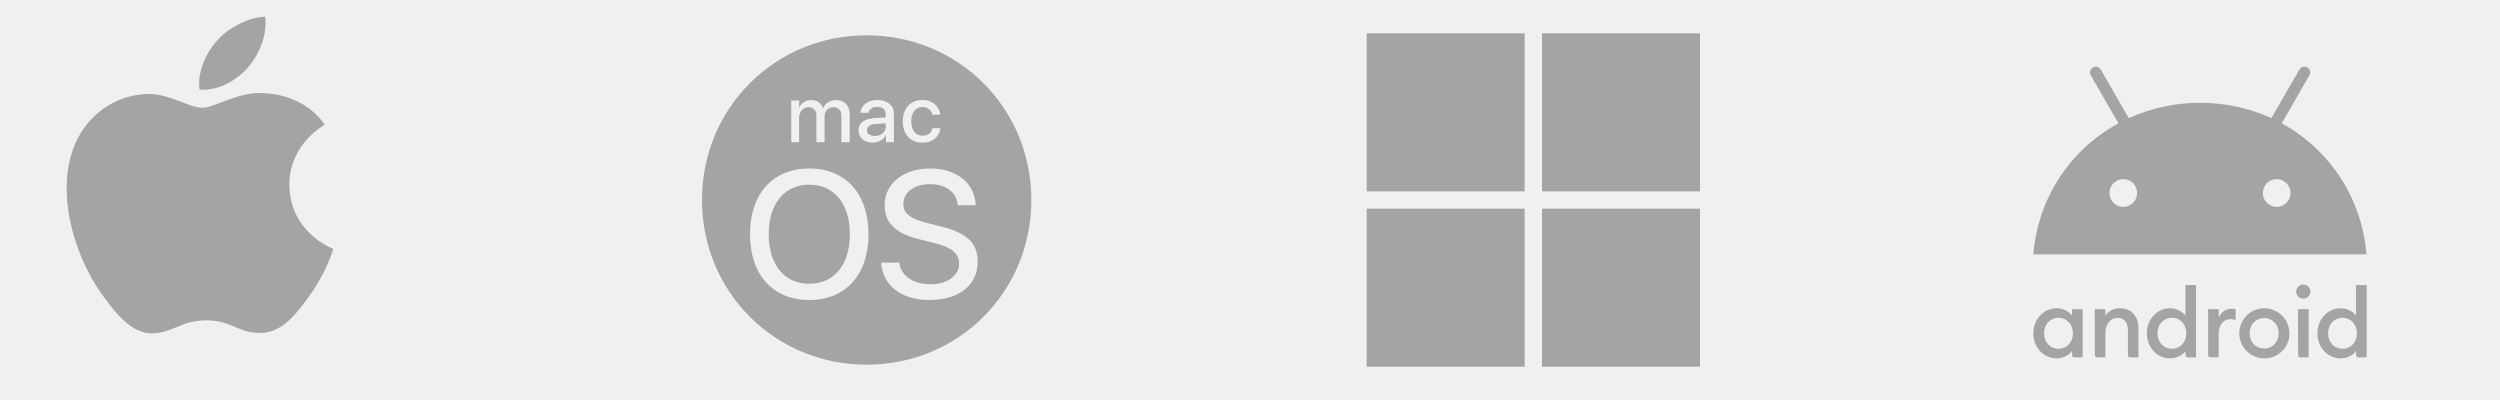
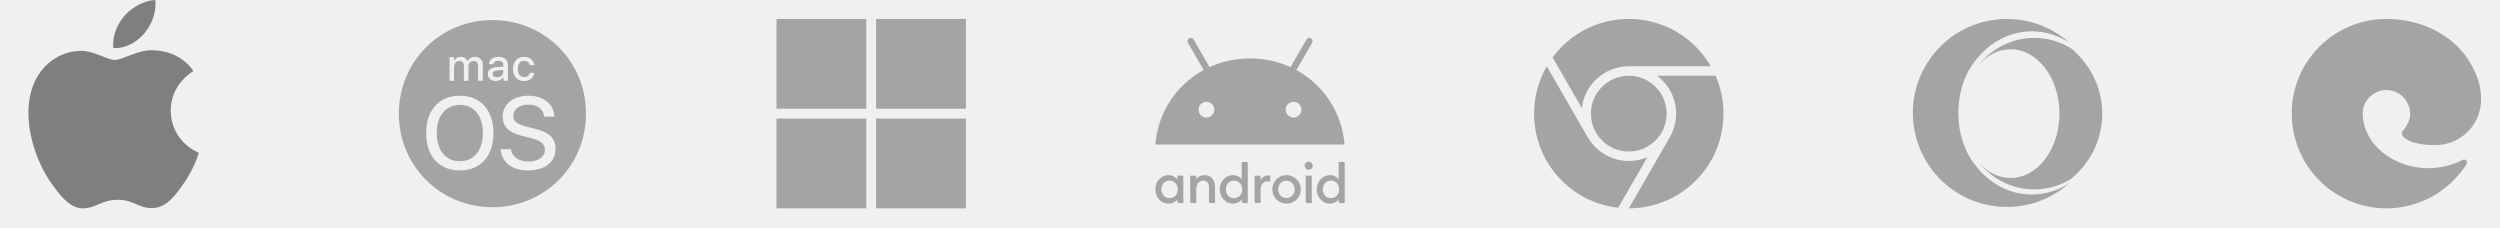
- <svg xmlns="http://www.w3.org/2000/svg" width="150" height="24" viewBox="0 0 150 24" fill="none">
-   <path fill-rule="evenodd" clip-rule="evenodd" d="M14.89 4.033C15.576 3.231 16.039 2.112 15.912 1C14.924 1.038 13.727 1.637 13.018 2.439C12.382 3.151 11.826 4.288 11.975 5.378C13.078 5.461 14.204 4.837 14.89 4.033ZM17.364 11.094C17.391 13.969 19.971 14.926 20 14.938C19.979 15.006 19.588 16.301 18.641 17.641C17.822 18.798 16.972 19.95 15.633 19.975C14.317 19.999 13.894 19.221 12.389 19.221C10.885 19.221 10.415 19.95 9.17 19.999C7.878 20.045 6.893 18.747 6.068 17.593C4.38 15.235 3.09 10.927 4.822 8.02C5.682 6.577 7.219 5.663 8.889 5.64C10.157 5.616 11.356 6.465 12.131 6.465C12.907 6.465 14.363 5.444 15.893 5.594C16.534 5.62 18.333 5.844 19.487 7.479C19.394 7.535 17.341 8.69 17.364 11.094Z" fill="#A4A4A4" />
-   <path fill-rule="evenodd" clip-rule="evenodd" d="M52 2.119C46.486 2.119 42.119 6.486 42.119 12C42.119 17.514 46.486 21.881 52 21.881C57.514 21.881 61.881 17.514 61.881 12C61.881 6.486 57.514 2.119 52 2.119ZM53.143 7.593V7.398L52.535 7.44C52.363 7.451 52.234 7.487 52.147 7.549C52.06 7.611 52.017 7.697 52.017 7.808C52.017 7.915 52.06 8.001 52.146 8.064C52.232 8.128 52.347 8.16 52.491 8.16C52.583 8.16 52.669 8.146 52.749 8.118C52.828 8.089 52.898 8.05 52.956 8C53.015 7.95 53.06 7.891 53.093 7.821C53.126 7.752 53.143 7.676 53.143 7.593ZM54.25 6.754C54.306 6.597 54.385 6.462 54.487 6.35C54.589 6.238 54.712 6.151 54.856 6.091C55 6.03 55.161 6 55.337 6C55.497 6 55.641 6.024 55.769 6.071C55.898 6.119 56.007 6.183 56.099 6.263C56.191 6.344 56.264 6.438 56.318 6.545C56.372 6.653 56.404 6.766 56.415 6.886H55.939C55.927 6.82 55.905 6.758 55.874 6.702C55.843 6.645 55.803 6.596 55.752 6.554C55.702 6.513 55.642 6.48 55.574 6.457C55.505 6.433 55.429 6.421 55.343 6.421C55.241 6.421 55.149 6.442 55.068 6.482C54.985 6.523 54.915 6.581 54.857 6.655C54.798 6.729 54.753 6.82 54.721 6.926C54.689 7.033 54.673 7.152 54.673 7.282C54.673 7.417 54.689 7.538 54.721 7.644C54.753 7.751 54.799 7.841 54.858 7.915C54.917 7.988 54.989 8.045 55.072 8.084C55.154 8.123 55.246 8.143 55.345 8.143C55.508 8.143 55.641 8.104 55.744 8.028C55.847 7.951 55.913 7.839 55.944 7.692H56.42C56.407 7.822 56.371 7.941 56.312 8.048C56.254 8.156 56.179 8.247 56.086 8.323C55.993 8.399 55.884 8.458 55.758 8.499C55.632 8.54 55.494 8.562 55.344 8.562C55.165 8.562 55.005 8.532 54.86 8.473C54.716 8.414 54.592 8.329 54.489 8.219C54.386 8.108 54.307 7.974 54.251 7.816C54.195 7.657 54.167 7.48 54.167 7.281C54.166 7.088 54.194 6.912 54.25 6.754ZM47.475 6.033H47.952V6.456H47.961C47.99 6.386 48.029 6.322 48.075 6.267C48.122 6.212 48.176 6.165 48.238 6.126C48.299 6.086 48.367 6.057 48.44 6.036C48.514 6.015 48.592 6.005 48.673 6.005C48.848 6.005 48.996 6.047 49.116 6.13C49.236 6.214 49.322 6.334 49.372 6.49H49.384C49.416 6.415 49.459 6.347 49.511 6.288C49.563 6.229 49.623 6.177 49.69 6.135C49.758 6.093 49.832 6.061 49.912 6.038C49.993 6.016 50.078 6.005 50.167 6.005C50.29 6.005 50.401 6.025 50.502 6.064C50.602 6.103 50.688 6.158 50.759 6.23C50.831 6.301 50.886 6.388 50.924 6.49C50.962 6.591 50.982 6.705 50.982 6.829V8.533H50.484V6.949C50.484 6.785 50.442 6.657 50.358 6.567C50.274 6.478 50.153 6.433 49.996 6.433C49.92 6.433 49.849 6.446 49.785 6.473C49.722 6.5 49.667 6.538 49.621 6.586C49.575 6.634 49.539 6.693 49.513 6.76C49.487 6.828 49.474 6.901 49.474 6.981V8.533H48.983V6.908C48.983 6.836 48.972 6.77 48.949 6.712C48.927 6.654 48.896 6.604 48.854 6.562C48.813 6.521 48.762 6.489 48.703 6.467C48.644 6.445 48.577 6.433 48.504 6.433C48.427 6.433 48.356 6.447 48.29 6.476C48.225 6.505 48.169 6.544 48.122 6.594C48.075 6.645 48.039 6.705 48.013 6.774C47.988 6.842 47.947 6.918 47.947 6.999V8.532H47.475V6.033ZM48.557 18C46.371 18 45 16.481 45 14.056C45 11.632 46.371 10.108 48.557 10.108C50.743 10.108 52.109 11.632 52.109 14.056C52.109 16.48 50.743 18 48.557 18ZM52.605 8.527C52.524 8.547 52.442 8.558 52.357 8.558C52.233 8.558 52.119 8.54 52.016 8.504C51.912 8.469 51.823 8.419 51.749 8.355C51.674 8.29 51.616 8.212 51.575 8.121C51.533 8.03 51.513 7.928 51.513 7.816C51.513 7.596 51.594 7.425 51.758 7.301C51.921 7.178 52.158 7.106 52.468 7.086L53.143 7.047V6.854C53.143 6.71 53.097 6.6 53.005 6.525C52.914 6.45 52.785 6.412 52.617 6.412C52.55 6.412 52.486 6.421 52.428 6.437C52.37 6.454 52.319 6.478 52.274 6.51C52.229 6.541 52.192 6.579 52.164 6.623C52.135 6.666 52.114 6.716 52.104 6.769H51.636C51.639 6.659 51.666 6.557 51.718 6.463C51.769 6.369 51.839 6.288 51.928 6.219C52.016 6.15 52.12 6.096 52.24 6.058C52.36 6.019 52.49 6 52.631 6C52.783 6 52.921 6.019 53.044 6.058C53.168 6.097 53.273 6.151 53.361 6.222C53.448 6.294 53.516 6.379 53.563 6.48C53.611 6.581 53.635 6.693 53.635 6.817V8.532H53.159V8.116H53.147C53.111 8.183 53.067 8.244 53.012 8.299C52.958 8.353 52.896 8.4 52.828 8.438C52.76 8.476 52.685 8.506 52.605 8.527ZM55.75 18C54.083 18 52.95 17.127 52.871 15.755H53.956C54.041 16.539 54.798 17.058 55.835 17.058C56.83 17.058 57.545 16.539 57.545 15.83C57.545 15.216 57.111 14.845 56.105 14.591L55.126 14.348C53.718 13.999 53.078 13.358 53.078 12.305C53.078 11.008 54.21 10.108 55.825 10.108C57.402 10.108 58.503 11.013 58.545 12.315H57.471C57.397 11.531 56.757 11.05 55.803 11.05C54.856 11.05 54.2 11.536 54.2 12.241C54.2 12.796 54.612 13.125 55.618 13.379L56.444 13.585C58.016 13.966 58.662 14.586 58.662 15.697C58.661 17.116 57.539 18 55.75 18ZM48.557 11.081C47.059 11.081 46.123 12.23 46.123 14.056C46.123 15.877 47.059 17.026 48.557 17.026C50.05 17.026 50.992 15.877 50.992 14.056C50.993 12.23 50.05 11.081 48.557 11.081Z" fill="#A4A4A4" />
+ <svg xmlns="http://www.w3.org/2000/svg" width="264" height="24" viewBox="0 0 264 24" fill="none">
+   <path fill-rule="evenodd" clip-rule="evenodd" d="M15.252 3.512C16.024 2.583 16.544 1.288 16.401 0C15.289 0.044 13.943 0.738 13.146 1.666C12.429 2.49 11.804 3.807 11.972 5.07C13.213 5.166 14.48 4.443 15.252 3.512ZM18.034 11.687C18.065 15.017 20.968 16.125 21 16.139C20.976 16.217 20.536 17.718 19.471 19.268C18.549 20.608 17.593 21.942 16.087 21.971C14.607 21.999 14.13 21.098 12.438 21.098C10.746 21.098 10.217 21.942 8.817 21.999C7.363 22.052 6.255 20.549 5.326 19.213C3.427 16.482 1.976 11.495 3.925 8.129C4.893 6.458 6.622 5.399 8.5 5.372C9.927 5.345 11.275 6.328 12.148 6.328C13.02 6.328 14.658 5.146 16.38 5.32C17.101 5.349 19.124 5.609 20.423 7.502C20.318 7.567 18.009 8.904 18.034 11.687Z" fill="#7F7F7F" />
+   <path fill-rule="evenodd" clip-rule="evenodd" d="M52 2.119C46.486 2.119 42.119 6.486 42.119 12C42.119 17.514 46.486 21.881 52 21.881C57.514 21.881 61.881 17.514 61.881 12C61.881 6.486 57.514 2.119 52 2.119ZM53.143 7.593V7.398L52.535 7.44C52.363 7.451 52.234 7.487 52.147 7.549C52.06 7.611 52.017 7.697 52.017 7.808C52.017 7.915 52.06 8.001 52.146 8.064C52.232 8.128 52.347 8.16 52.491 8.16C52.583 8.16 52.669 8.146 52.749 8.118C52.828 8.09 52.898 8.05 52.956 8C53.015 7.95 53.06 7.891 53.093 7.821C53.126 7.752 53.143 7.676 53.143 7.593ZM54.25 6.754C54.306 6.597 54.385 6.462 54.487 6.35C54.589 6.238 54.712 6.151 54.856 6.091C55 6.03 55.161 6 55.337 6C55.497 6 55.641 6.024 55.769 6.071C55.898 6.119 56.007 6.183 56.099 6.263C56.191 6.344 56.264 6.438 56.318 6.545C56.372 6.653 56.404 6.766 56.415 6.886H55.939C55.927 6.82 55.905 6.758 55.874 6.702C55.843 6.645 55.803 6.596 55.752 6.554C55.702 6.513 55.642 6.48 55.574 6.457C55.505 6.433 55.429 6.421 55.343 6.421C55.241 6.421 55.149 6.442 55.068 6.482C54.985 6.523 54.915 6.581 54.857 6.655C54.798 6.729 54.753 6.82 54.721 6.926C54.689 7.033 54.673 7.152 54.673 7.282C54.673 7.417 54.689 7.538 54.721 7.644C54.753 7.751 54.799 7.841 54.858 7.915C54.917 7.988 54.989 8.045 55.072 8.084C55.154 8.123 55.246 8.143 55.345 8.143C55.508 8.143 55.641 8.104 55.744 8.028C55.847 7.951 55.913 7.839 55.944 7.692H56.42C56.407 7.822 56.371 7.941 56.312 8.048C56.254 8.156 56.179 8.247 56.086 8.323C55.993 8.399 55.884 8.458 55.758 8.499C55.632 8.54 55.494 8.562 55.344 8.562C55.165 8.562 55.005 8.532 54.86 8.473C54.716 8.414 54.592 8.329 54.489 8.219C54.386 8.108 54.307 7.974 54.251 7.816C54.195 7.657 54.167 7.48 54.167 7.281C54.166 7.088 54.194 6.912 54.25 6.754V6.754ZM47.475 6.033H47.952V6.456H47.961C47.99 6.386 48.029 6.322 48.075 6.267C48.122 6.212 48.176 6.165 48.238 6.126C48.299 6.086 48.367 6.057 48.44 6.036C48.514 6.015 48.592 6.005 48.673 6.005C48.848 6.005 48.996 6.047 49.116 6.13C49.236 6.214 49.322 6.334 49.372 6.49H49.384C49.416 6.415 49.459 6.347 49.511 6.288C49.563 6.229 49.623 6.177 49.69 6.135C49.758 6.093 49.832 6.061 49.912 6.038C49.993 6.016 50.078 6.005 50.167 6.005C50.29 6.005 50.401 6.025 50.502 6.064C50.602 6.103 50.688 6.158 50.759 6.23C50.831 6.301 50.886 6.388 50.924 6.49C50.962 6.592 50.982 6.705 50.982 6.829V8.533H50.484V6.949C50.484 6.785 50.442 6.657 50.358 6.568C50.274 6.478 50.153 6.433 49.996 6.433C49.92 6.433 49.85 6.446 49.785 6.473C49.722 6.5 49.667 6.538 49.621 6.586C49.575 6.634 49.539 6.693 49.513 6.76C49.487 6.828 49.474 6.901 49.474 6.981V8.533H48.983V6.908C48.983 6.836 48.972 6.77 48.949 6.712C48.927 6.654 48.896 6.604 48.854 6.562C48.813 6.521 48.762 6.489 48.703 6.467C48.644 6.445 48.577 6.433 48.504 6.433C48.427 6.433 48.356 6.447 48.29 6.476C48.225 6.505 48.169 6.544 48.122 6.594C48.075 6.645 48.039 6.705 48.013 6.774C47.988 6.842 47.947 6.918 47.947 6.999V8.532H47.475V6.033V6.033ZM48.557 18C46.371 18 45 16.481 45 14.056C45 11.632 46.371 10.108 48.557 10.108C50.743 10.108 52.109 11.632 52.109 14.056C52.109 16.48 50.743 18 48.557 18ZM52.605 8.527C52.524 8.547 52.442 8.558 52.357 8.558C52.233 8.558 52.119 8.54 52.016 8.504C51.912 8.469 51.823 8.419 51.749 8.355C51.674 8.29 51.616 8.212 51.575 8.121C51.533 8.03 51.513 7.928 51.513 7.816C51.513 7.596 51.594 7.425 51.758 7.301C51.921 7.178 52.158 7.106 52.468 7.086L53.143 7.047V6.854C53.143 6.71 53.097 6.6 53.005 6.525C52.914 6.45 52.785 6.412 52.617 6.412C52.55 6.412 52.487 6.421 52.428 6.437C52.37 6.454 52.319 6.478 52.274 6.51C52.229 6.541 52.192 6.579 52.164 6.623C52.135 6.666 52.114 6.716 52.104 6.769H51.636C51.639 6.659 51.666 6.557 51.718 6.463C51.769 6.369 51.839 6.288 51.928 6.219C52.016 6.15 52.12 6.096 52.24 6.058C52.36 6.019 52.49 6 52.631 6C52.783 6 52.921 6.019 53.044 6.058C53.168 6.097 53.274 6.151 53.361 6.222C53.449 6.294 53.516 6.38 53.563 6.48C53.611 6.581 53.635 6.693 53.635 6.817V8.532H53.159V8.116H53.147C53.111 8.183 53.067 8.244 53.012 8.299C52.958 8.353 52.896 8.4 52.828 8.438C52.76 8.476 52.685 8.506 52.605 8.527V8.527ZM55.75 18C54.083 18 52.95 17.127 52.871 15.756H53.956C54.041 16.539 54.798 17.058 55.835 17.058C56.83 17.058 57.545 16.539 57.545 15.83C57.545 15.216 57.111 14.845 56.106 14.591L55.126 14.348C53.718 13.999 53.078 13.358 53.078 12.305C53.078 11.008 54.21 10.108 55.825 10.108C57.402 10.108 58.503 11.013 58.545 12.315H57.471C57.397 11.531 56.757 11.05 55.803 11.05C54.856 11.05 54.2 11.537 54.2 12.241C54.2 12.796 54.612 13.125 55.618 13.379L56.444 13.585C58.016 13.966 58.662 14.586 58.662 15.697C58.661 17.116 57.54 18 55.75 18V18ZM48.557 11.081C47.059 11.081 46.123 12.23 46.123 14.056C46.123 15.877 47.059 17.026 48.557 17.026C50.05 17.026 50.992 15.877 50.992 14.056C50.993 12.23 50.05 11.081 48.557 11.081V11.081Z" fill="#A4A4A4" />
  <path d="M91.48 2H82V11.48H91.48V2Z" fill="#A4A4A4" />
  <path d="M102 2H92.52V11.48H102V2Z" fill="#A4A4A4" />
  <path d="M91.48 12.521H82V22.001H91.48V12.521Z" fill="#A4A4A4" />
  <path d="M102 12.521H92.52V22.001H102V12.521Z" fill="#A4A4A4" />
-   <path d="M123.511 19.07C122.995 19.07 122.647 19.475 122.647 19.997C122.647 20.518 122.995 20.924 123.511 20.924C124.028 20.924 124.376 20.518 124.376 19.997C124.371 19.475 124.023 19.07 123.511 19.07ZM123.395 18.495C123.811 18.495 124.158 18.707 124.323 18.939V18.553H124.96V21.445H124.467C124.429 21.445 124.392 21.43 124.365 21.403C124.338 21.375 124.323 21.339 124.323 21.3V21.059C124.158 21.291 123.816 21.503 123.395 21.503C122.604 21.503 122 20.827 122 20.001C122 19.176 122.599 18.495 123.395 18.495ZM125.684 18.553H126.322V18.944C126.495 18.654 126.824 18.495 127.2 18.495C127.872 18.495 128.306 18.968 128.306 19.702V21.445H127.818C127.78 21.445 127.743 21.43 127.716 21.403C127.689 21.375 127.674 21.339 127.674 21.3V19.808C127.674 19.349 127.442 19.074 127.07 19.074C126.65 19.074 126.322 19.403 126.322 20.021V21.445H125.834C125.796 21.445 125.759 21.43 125.732 21.403C125.704 21.375 125.689 21.339 125.689 21.3L125.684 18.553ZM130.315 19.07C129.798 19.07 129.451 19.475 129.451 19.997C129.451 20.518 129.798 20.924 130.315 20.924C130.831 20.924 131.179 20.518 131.179 19.997C131.179 19.475 130.831 19.07 130.315 19.07ZM130.199 18.495C130.614 18.495 130.962 18.707 131.126 18.939V17.104H131.763V21.445H131.276C131.237 21.445 131.201 21.43 131.173 21.403C131.146 21.375 131.131 21.339 131.131 21.3V21.059C130.967 21.291 130.624 21.503 130.204 21.503C129.412 21.503 128.808 20.827 128.808 20.001C128.808 19.176 129.407 18.495 130.199 18.495ZM132.488 18.553H133.125V19.07C133.181 18.911 133.284 18.774 133.421 18.677C133.557 18.579 133.72 18.526 133.888 18.524C133.971 18.522 134.053 18.53 134.134 18.548V19.2C134.031 19.165 133.924 19.148 133.816 19.147C133.453 19.147 133.12 19.456 133.12 20.03V21.44H132.633C132.594 21.44 132.557 21.425 132.53 21.398C132.503 21.371 132.488 21.334 132.488 21.295V18.553ZM135.848 20.909C136.355 20.909 136.718 20.508 136.718 19.997C136.718 19.48 136.36 19.084 135.848 19.084C135.332 19.084 134.974 19.485 134.974 19.997C134.979 20.513 135.332 20.909 135.848 20.909ZM135.848 21.503C135.551 21.501 135.262 21.41 135.016 21.244C134.77 21.077 134.579 20.841 134.467 20.566C134.355 20.291 134.327 19.988 134.387 19.697C134.446 19.406 134.591 19.139 134.802 18.93C135.013 18.721 135.281 18.579 135.573 18.523C135.864 18.466 136.166 18.497 136.44 18.611C136.715 18.726 136.949 18.919 137.113 19.166C137.278 19.414 137.365 19.704 137.365 20.001C137.366 20.2 137.327 20.397 137.251 20.581C137.175 20.764 137.063 20.931 136.922 21.071C136.781 21.21 136.613 21.321 136.429 21.395C136.244 21.469 136.047 21.506 135.848 21.503ZM137.881 18.553H138.519V21.445H138.031C137.993 21.445 137.956 21.43 137.929 21.403C137.901 21.375 137.886 21.339 137.886 21.3L137.881 18.553ZM138.2 17.92C138.086 17.919 137.978 17.874 137.897 17.793C137.817 17.713 137.771 17.604 137.77 17.491C137.772 17.378 137.819 17.271 137.899 17.193C137.979 17.114 138.088 17.07 138.2 17.07C138.313 17.07 138.421 17.115 138.5 17.195C138.58 17.275 138.625 17.383 138.625 17.495C138.625 17.608 138.58 17.716 138.5 17.796C138.421 17.875 138.313 17.92 138.2 17.92ZM140.551 19.07C140.035 19.07 139.687 19.475 139.687 19.997C139.687 20.518 140.035 20.924 140.551 20.924C141.068 20.924 141.416 20.518 141.416 19.997C141.406 19.475 141.068 19.07 140.551 19.07ZM140.436 18.495C140.851 18.495 141.198 18.707 141.363 18.939V17.104H142V21.445H141.512C141.474 21.445 141.437 21.43 141.41 21.403C141.383 21.375 141.368 21.339 141.367 21.3V21.059C141.203 21.291 140.86 21.503 140.44 21.503C139.648 21.503 139.045 20.827 139.045 20.001C139.045 19.176 139.644 18.495 140.436 18.495Z" fill="#A4A4A4" />
-   <path d="M136.901 7.399L138.567 4.516C138.612 4.437 138.623 4.343 138.599 4.255C138.575 4.167 138.518 4.093 138.439 4.047C138.36 4.001 138.267 3.988 138.179 4.011C138.09 4.034 138.015 4.09 137.968 4.168L136.283 7.085C134.938 6.48 133.48 6.167 132.005 6.167C130.53 6.167 129.072 6.48 127.727 7.085L126.042 4.168C125.995 4.09 125.919 4.034 125.831 4.011C125.743 3.988 125.649 4.001 125.571 4.047C125.492 4.093 125.434 4.167 125.41 4.255C125.386 4.343 125.398 4.437 125.443 4.516L127.109 7.399C124.236 8.954 122.285 11.846 122 15.26H141.99C141.705 11.846 139.75 8.954 136.901 7.399ZM127.398 12.411C127.234 12.411 127.074 12.362 126.937 12.271C126.8 12.18 126.694 12.05 126.631 11.898C126.568 11.746 126.552 11.579 126.584 11.418C126.616 11.257 126.695 11.109 126.811 10.993C126.927 10.877 127.075 10.798 127.236 10.766C127.397 10.734 127.564 10.75 127.716 10.813C127.868 10.876 127.998 10.982 128.089 11.119C128.18 11.255 128.229 11.416 128.229 11.58C128.229 11.801 128.141 12.012 127.986 12.168C127.83 12.323 127.619 12.411 127.398 12.411ZM136.602 12.411C136.437 12.411 136.277 12.362 136.14 12.271C136.004 12.18 135.897 12.05 135.834 11.898C135.771 11.746 135.755 11.579 135.787 11.418C135.819 11.257 135.898 11.109 136.014 10.993C136.131 10.877 136.279 10.798 136.44 10.766C136.601 10.734 136.768 10.75 136.919 10.813C137.071 10.876 137.201 10.982 137.292 11.119C137.383 11.255 137.432 11.416 137.432 11.58C137.432 11.801 137.345 12.012 137.189 12.168C137.033 12.323 136.822 12.411 136.602 12.411Z" fill="#A4A4A4" />
+   <path d="M123.511 19.07C122.995 19.07 122.647 19.475 122.647 19.997C122.647 20.518 122.995 20.924 123.511 20.924C124.028 20.924 124.376 20.518 124.376 19.997C124.371 19.475 124.023 19.07 123.511 19.07V19.07ZM123.395 18.495C123.811 18.495 124.158 18.707 124.323 18.939V18.553H124.96V21.445H124.467C124.429 21.445 124.392 21.43 124.365 21.403C124.338 21.375 124.323 21.339 124.323 21.3V21.059C124.158 21.291 123.816 21.503 123.395 21.503C122.604 21.503 122 20.827 122 20.001C122 19.176 122.599 18.495 123.395 18.495V18.495ZM125.684 18.553H126.322V18.944C126.495 18.654 126.824 18.495 127.2 18.495C127.872 18.495 128.306 18.968 128.306 19.702V21.445H127.818C127.78 21.445 127.743 21.43 127.716 21.403C127.689 21.375 127.674 21.339 127.674 21.3V19.808C127.674 19.349 127.442 19.074 127.07 19.074C126.65 19.074 126.322 19.403 126.322 20.021V21.445H125.834C125.796 21.445 125.759 21.43 125.732 21.403C125.704 21.375 125.689 21.339 125.689 21.3L125.684 18.553ZM130.315 19.07C129.798 19.07 129.451 19.475 129.451 19.997C129.451 20.518 129.798 20.924 130.315 20.924C130.831 20.924 131.179 20.518 131.179 19.997C131.179 19.475 130.831 19.07 130.315 19.07ZM130.199 18.495C130.614 18.495 130.962 18.707 131.126 18.939V17.104H131.763V21.445H131.276C131.237 21.445 131.201 21.43 131.173 21.403C131.146 21.375 131.131 21.339 131.131 21.3V21.059C130.967 21.291 130.624 21.503 130.204 21.503C129.412 21.503 128.808 20.827 128.808 20.001C128.808 19.176 129.407 18.495 130.199 18.495V18.495ZM132.488 18.553H133.125V19.07C133.181 18.911 133.284 18.774 133.421 18.677C133.557 18.579 133.72 18.526 133.888 18.524C133.971 18.522 134.053 18.53 134.134 18.548V19.2C134.031 19.165 133.924 19.148 133.816 19.147C133.453 19.147 133.12 19.456 133.12 20.03V21.44H132.633C132.594 21.44 132.557 21.425 132.53 21.398C132.503 21.371 132.488 21.334 132.488 21.295V18.553ZM135.848 20.909C136.355 20.909 136.718 20.508 136.718 19.997C136.718 19.48 136.36 19.084 135.848 19.084C135.332 19.084 134.974 19.485 134.974 19.997C134.979 20.513 135.332 20.909 135.848 20.909ZM135.848 21.503C135.551 21.501 135.262 21.41 135.016 21.244C134.77 21.077 134.579 20.841 134.467 20.566C134.355 20.291 134.327 19.988 134.387 19.697C134.446 19.406 134.591 19.139 134.802 18.93C135.013 18.721 135.281 18.579 135.573 18.523C135.864 18.466 136.166 18.497 136.44 18.611C136.715 18.726 136.949 18.919 137.113 19.166C137.278 19.414 137.365 19.704 137.365 20.001C137.366 20.2 137.327 20.397 137.251 20.581C137.175 20.764 137.063 20.931 136.922 21.071C136.781 21.21 136.613 21.321 136.429 21.395C136.244 21.469 136.047 21.506 135.848 21.503V21.503ZM137.881 18.553H138.519V21.445H138.031C137.993 21.445 137.956 21.43 137.929 21.403C137.901 21.375 137.886 21.339 137.886 21.3L137.881 18.553ZM138.2 17.92C138.086 17.919 137.978 17.874 137.897 17.793C137.817 17.713 137.771 17.604 137.77 17.491C137.772 17.378 137.819 17.271 137.899 17.193C137.979 17.114 138.088 17.07 138.2 17.07C138.313 17.07 138.421 17.115 138.5 17.195C138.58 17.275 138.625 17.383 138.625 17.495C138.625 17.608 138.58 17.716 138.5 17.796C138.421 17.875 138.313 17.92 138.2 17.92V17.92ZM140.551 19.07C140.035 19.07 139.687 19.475 139.687 19.997C139.687 20.518 140.035 20.924 140.551 20.924C141.068 20.924 141.416 20.518 141.416 19.997C141.406 19.475 141.068 19.07 140.551 19.07ZM140.436 18.495C140.851 18.495 141.198 18.707 141.363 18.939V17.104H142V21.445H141.512C141.474 21.445 141.437 21.43 141.41 21.403C141.383 21.375 141.368 21.339 141.367 21.3V21.059C141.203 21.291 140.86 21.503 140.44 21.503C139.648 21.503 139.045 20.827 139.045 20.001C139.045 19.176 139.644 18.495 140.436 18.495" fill="#A4A4A4" />
+   <path d="M136.901 7.399L138.567 4.516C138.612 4.437 138.623 4.343 138.599 4.255C138.575 4.167 138.518 4.093 138.439 4.047C138.36 4.001 138.267 3.988 138.179 4.011C138.09 4.034 138.015 4.09 137.968 4.168L136.283 7.085C134.938 6.48 133.48 6.167 132.005 6.167C130.53 6.167 129.072 6.48 127.727 7.085L126.042 4.168C125.995 4.09 125.919 4.034 125.831 4.011C125.743 3.988 125.649 4.001 125.571 4.047C125.492 4.093 125.434 4.167 125.41 4.255C125.386 4.343 125.398 4.437 125.443 4.516L127.109 7.399C124.236 8.954 122.285 11.846 122 15.26H141.99C141.705 11.846 139.75 8.954 136.901 7.399ZM127.398 12.411C127.234 12.411 127.074 12.362 126.937 12.271C126.8 12.18 126.694 12.05 126.631 11.898C126.568 11.746 126.552 11.579 126.584 11.418C126.616 11.257 126.695 11.109 126.811 10.993C126.927 10.877 127.075 10.798 127.236 10.766C127.397 10.734 127.564 10.75 127.716 10.813C127.868 10.876 127.998 10.982 128.089 11.119C128.18 11.255 128.229 11.416 128.229 11.58C128.229 11.801 128.141 12.012 127.986 12.168C127.83 12.323 127.619 12.411 127.398 12.411V12.411ZM136.602 12.411C136.437 12.411 136.277 12.362 136.14 12.271C136.004 12.18 135.897 12.05 135.834 11.898C135.771 11.746 135.755 11.579 135.787 11.418C135.819 11.257 135.898 11.109 136.014 10.993C136.131 10.877 136.279 10.798 136.44 10.766C136.601 10.734 136.768 10.75 136.919 10.813C137.071 10.876 137.201 10.982 137.292 11.119C137.383 11.255 137.432 11.416 137.432 11.58C137.432 11.801 137.345 12.012 137.189 12.168C137.033 12.323 136.822 12.411 136.602 12.411V12.411Z" fill="#A4A4A4" />
+   <path d="M172 1.999C168.697 1.999 165.772 3.596 163.952 6.06L167.041 11.41C167.184 10.206 167.76 9.095 168.662 8.284C169.563 7.474 170.728 7.018 171.941 7.002C171.96 7 171.98 6.999 172 6.999H180.661C178.933 4.01 175.705 1.999 172 1.999L172 1.999ZM163.338 6.998C162.488 8.469 162 10.176 162 11.999C162 17.15 165.88 21.382 170.881 21.937L173.965 16.596C173.344 16.862 172.675 16.999 171.999 16.999C171.135 16.998 170.286 16.773 169.535 16.346C168.784 15.919 168.156 15.305 167.713 14.563C167.697 14.543 167.682 14.522 167.669 14.499L163.338 6.998L163.338 6.998ZM172 7.999C170.939 7.999 169.921 8.421 169.171 9.171C168.421 9.921 168 10.938 168 11.999C168 13.06 168.421 14.078 169.171 14.828C169.921 15.578 170.939 15.999 172 15.999C173.06 15.999 174.078 15.578 174.828 14.828C175.578 14.078 175.999 13.06 175.999 11.999C175.999 10.938 175.578 9.921 174.828 9.171C174.078 8.421 173.06 7.999 172 7.999ZM174.991 7.999C175.614 8.464 176.119 9.068 176.468 9.762C176.817 10.456 176.999 11.222 176.999 11.999C176.997 12.848 176.78 13.681 176.367 14.422C176.357 14.449 176.344 14.475 176.33 14.499L172 21.999C177.529 21.999 182 17.528 182 11.999C182 10.576 181.702 9.224 181.167 7.999H174.991L174.991 7.999Z" fill="#A4A4A4" />
+   <path fill-rule="evenodd" clip-rule="evenodd" d="M208.659 17.519C210.082 19.368 212.199 20.541 214.563 20.541C216.017 20.541 217.377 20.097 218.54 19.325C216.784 20.896 214.467 21.851 211.926 21.851C211.767 21.851 211.61 21.847 211.453 21.84C206.191 21.593 202 17.249 202 11.926C202 6.444 206.444 2 211.926 2C211.938 2 211.951 2 211.963 2C214.49 2.01 216.794 2.963 218.541 4.527C217.378 3.755 216.017 3.311 214.563 3.311C212.199 3.311 210.082 4.483 208.659 6.332C207.561 7.628 206.85 9.543 206.802 11.692V12.159C206.85 14.309 207.561 16.224 208.659 17.519ZM209 6.806C210.403 5.089 212.489 4 214.818 4C216.251 4 217.592 4.412 218.738 5.129C220.74 6.817 222 9.269 222 12C222 14.731 220.739 17.183 218.738 18.871C217.591 19.588 216.251 20 214.818 20C212.489 20 210.403 18.911 209 17.194C209.898 18.192 211.057 18.795 212.323 18.795C215.17 18.795 217.478 15.752 217.478 12C217.478 8.247 215.17 5.205 212.323 5.205C211.057 5.205 209.897 5.807 209 6.806Z" fill="#A4A4A4" />
+   <mask id="mask0_1_99" style="mask-type:luminance" maskUnits="userSpaceOnUse" x="202" y="2" width="20" height="20">
+     <path fill-rule="evenodd" clip-rule="evenodd" d="M208.659 17.519C210.082 19.368 212.199 20.541 214.563 20.541C216.017 20.541 217.377 20.097 218.54 19.325C216.784 20.896 214.467 21.851 211.926 21.851C211.767 21.851 211.61 21.847 211.453 21.84C206.191 21.593 202 17.249 202 11.926C202 6.444 206.444 2 211.926 2C211.938 2 211.951 2 211.963 2C214.49 2.01 216.794 2.963 218.541 4.527C217.378 3.755 216.017 3.311 214.563 3.311C212.199 3.311 210.082 4.483 208.659 6.332C207.561 7.628 206.85 9.543 206.802 11.692V12.159C206.85 14.309 207.561 16.224 208.659 17.519ZM209 6.806C210.403 5.089 212.489 4 214.818 4C216.251 4 217.592 4.412 218.738 5.129C220.74 6.817 222 9.269 222 12C222 14.731 220.739 17.183 218.738 18.871C217.591 19.588 216.251 20 214.818 20C212.489 20 210.403 18.911 209 17.194C209.898 18.192 211.057 18.795 212.323 18.795C215.17 18.795 217.478 15.752 217.478 12C217.478 8.247 215.17 5.205 212.323 5.205C211.057 5.205 209.897 5.807 209 6.806Z" fill="white" />
+   </mask>
+   <g mask="url(#mask0_1_99)">
+ </g>
+   <path fill-rule="evenodd" clip-rule="evenodd" d="M253.84 13.691C253.864 13.668 253.886 13.648 253.9 13.629C254.295 13.115 254.509 12.493 254.509 12.073C254.509 12.045 254.509 12.013 254.508 11.978L254.508 11.979C254.508 11.975 254.508 11.97 254.508 11.966C254.507 11.931 254.505 11.894 254.503 11.854C254.472 11.372 254.302 10.909 254.011 10.521C253.778 10.208 253.475 9.954 253.127 9.778C252.779 9.602 252.394 9.508 252.004 9.506C251.472 9.496 251.066 9.688 250.819 9.804L250.79 9.818L250.79 9.818L250.79 9.818C250.406 10.027 250.084 10.335 249.859 10.71C249.633 11.085 249.511 11.514 249.507 11.952C249.507 15.215 252.727 17.758 256.423 17.758C257.381 17.759 258.331 17.588 259.228 17.253C259.51 17.147 259.785 17.024 260.051 16.885C260.112 16.851 260.182 16.839 260.251 16.849C260.32 16.86 260.383 16.893 260.43 16.944C260.478 16.994 260.508 17.059 260.514 17.128C260.521 17.198 260.504 17.267 260.467 17.326C259.251 19.252 257.417 20.706 255.264 21.45L255.162 21.485C254.971 21.545 254.737 21.605 254.487 21.659C254.717 21.616 254.946 21.559 255.171 21.488C252.846 22.263 250.318 22.157 248.066 21.19C245.814 20.224 243.995 18.464 242.955 16.245C242.318 14.875 241.995 13.381 242.009 11.87C242.009 11.656 242.025 11.439 242.056 11.222C242.022 11.426 242.004 11.633 242 11.844C242.041 9.222 243.11 6.72 244.978 4.879C246.849 3.034 249.372 2 251.999 2C255.885 2 259.458 3.862 261.114 7.1C261.127 7.127 261.142 7.156 261.157 7.186C261.44 7.738 262.019 8.871 262 10.531C261.998 11.367 261.778 12.188 261.361 12.912C260.944 13.637 260.344 14.24 259.622 14.662C258.907 15.087 258.09 15.312 257.258 15.314C257.258 15.314 257.257 15.314 257.256 15.314C257.183 15.317 255.116 15.404 254.011 14.636C253.775 14.471 253.642 14.275 253.642 14.071C253.642 13.88 253.758 13.77 253.84 13.691ZM242 11.859C242 11.854 242 11.849 242 11.844Z" fill="#A4A4A4" />
</svg>
